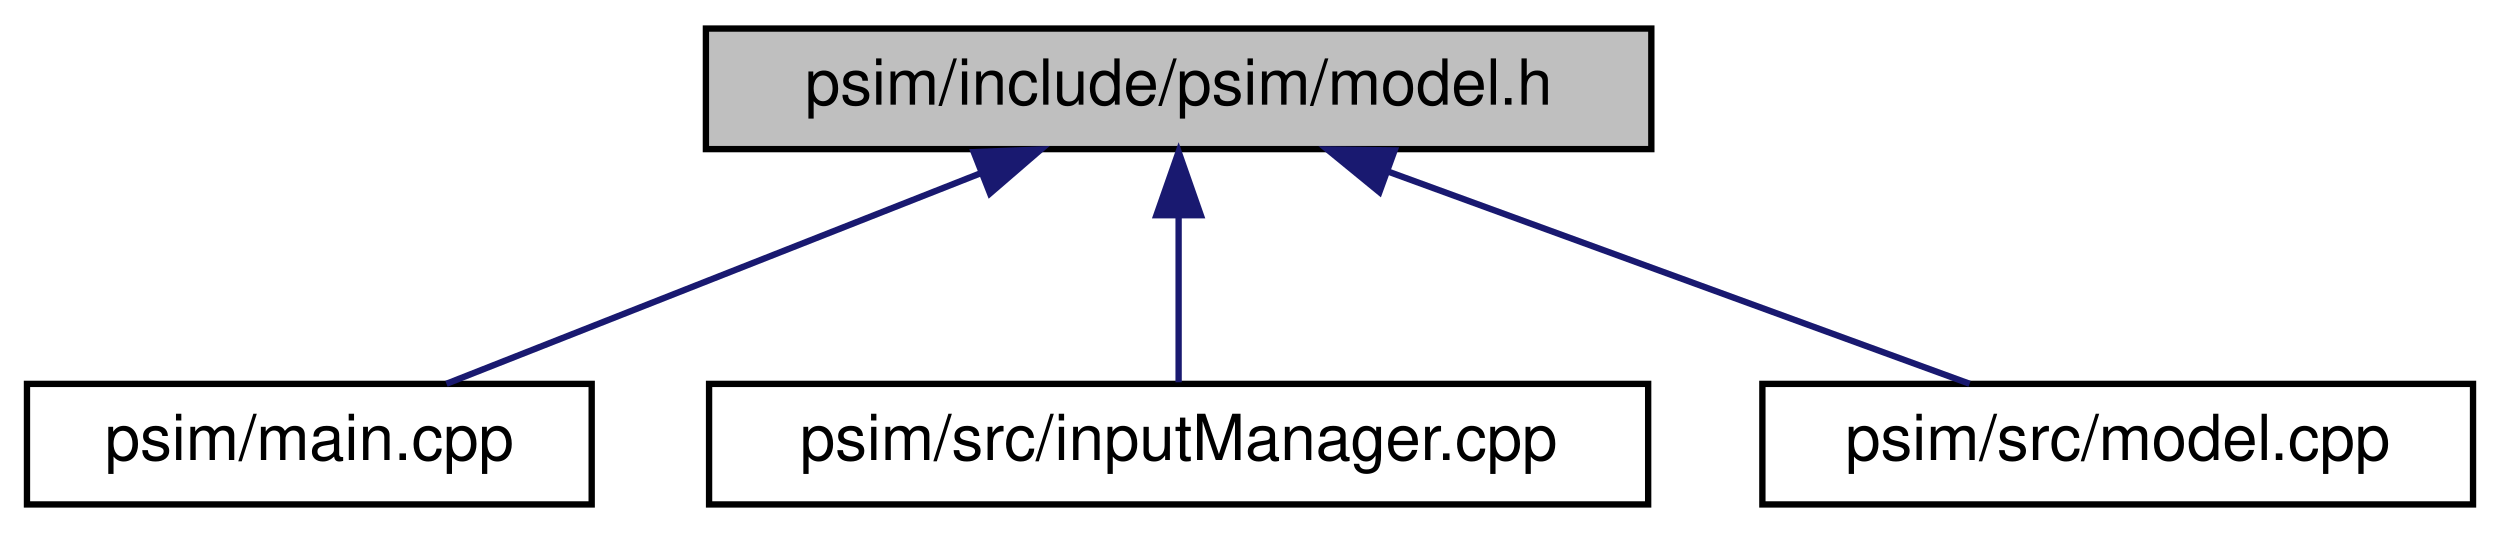
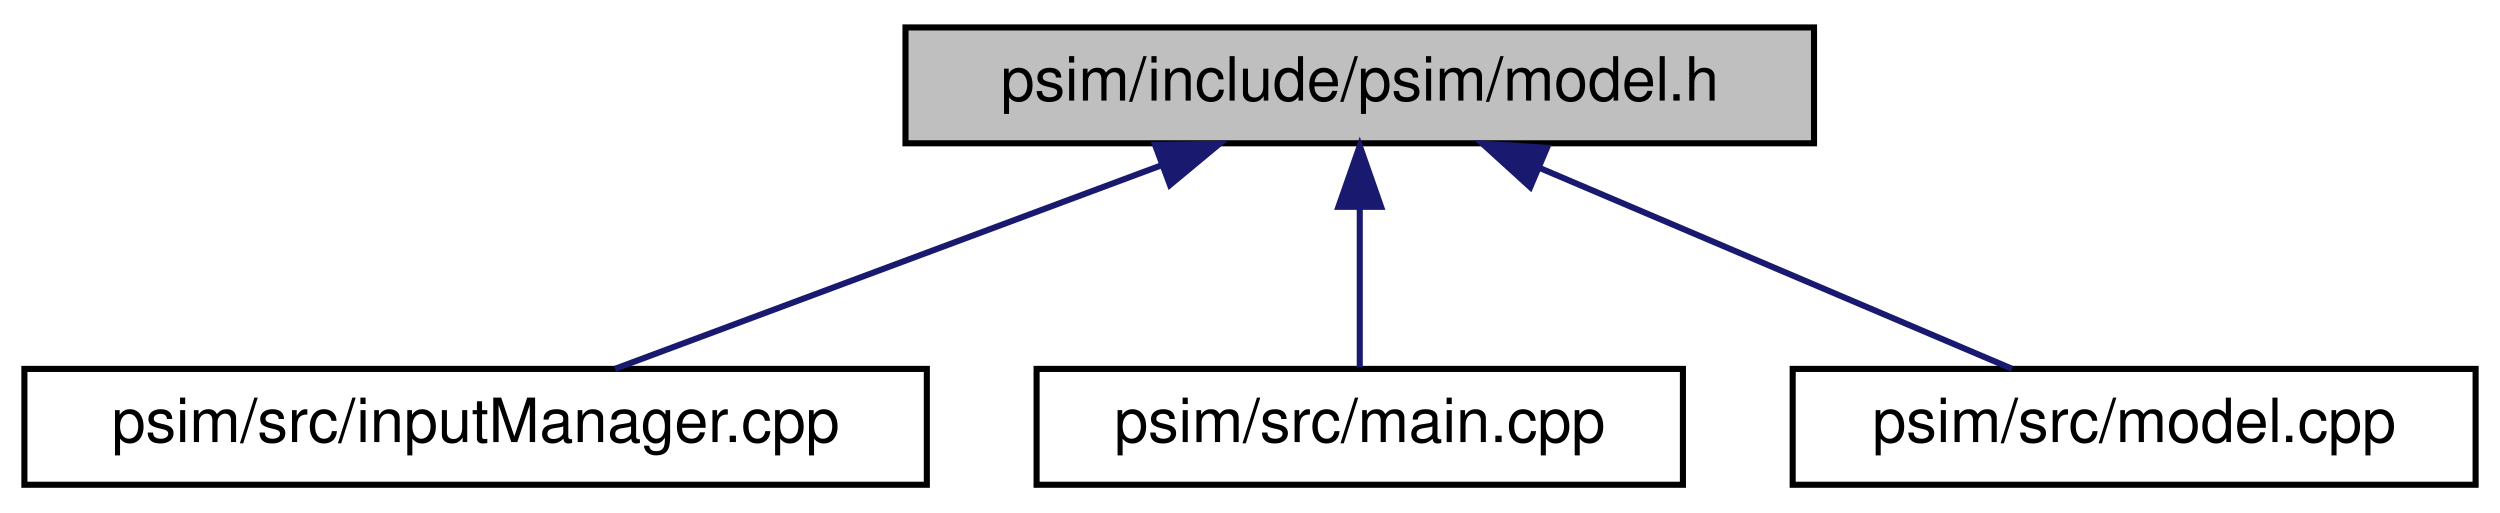
- <svg xmlns="http://www.w3.org/2000/svg" xmlns:xlink="http://www.w3.org/1999/xlink" width="394pt" height="84pt" viewBox="0.00 0.00 393.50 84.00">
+ <svg xmlns="http://www.w3.org/2000/svg" xmlns:xlink="http://www.w3.org/1999/xlink" width="410pt" height="84pt" viewBox="0.00 0.00 410.00 84.00">
  <g id="graph0" class="graph" transform="scale(1 1) rotate(0) translate(4 80)">
    <g id="node1" class="node">
      <g id="a_node1">
        <a xlink:title=" ">
-           <polygon fill="#bfbfbf" stroke="black" points="107,-56.5 107,-75.5 256,-75.5 256,-56.5 107,-56.5" />
-           <text text-anchor="middle" x="181.5" y="-63.5" font-family="Helvetica,sans-Serif" font-size="10.00">psim/include/psim/model.h</text>
+           <polygon fill="#bfbfbf" stroke="black" points="144.5,-56.5 144.5,-75.5 293.5,-75.5 293.5,-56.5 144.5,-56.5" />
+           <text text-anchor="middle" x="219" y="-63.5" font-family="Helvetica,sans-Serif" font-size="10.00">psim/include/psim/model.h</text>
        </a>
      </g>
    </g>
    <g id="node2" class="node">
      <g id="a_node2">
-         <a xlink:href="../../df/d0a/main_8cpp.html" target="_top" xlink:title=" ">
-           <polygon fill="none" stroke="black" points="0,-0.5 0,-19.5 89,-19.5 89,-0.5 0,-0.5" />
-           <text text-anchor="middle" x="44.5" y="-7.5" font-family="Helvetica,sans-Serif" font-size="10.00">psim/main.cpp</text>
+         <a xlink:href="../../d4/d02/inputManager_8cpp.html" target="_top" xlink:title=" ">
+           <polygon fill="none" stroke="black" points="0,-0.5 0,-19.5 148,-19.5 148,-0.5 0,-0.5" />
+           <text text-anchor="middle" x="74" y="-7.5" font-family="Helvetica,sans-Serif" font-size="10.00">psim/src/inputManager.cpp</text>
        </a>
      </g>
    </g>
    <g id="edge1" class="edge">
-       <path fill="none" stroke="midnightblue" d="M150.48,-52.77C124.74,-42.63 88.81,-28.47 66.11,-19.52" />
-       <polygon fill="midnightblue" stroke="midnightblue" points="149.21,-56.03 159.79,-56.44 151.77,-49.52 149.21,-56.03" />
+       <path fill="none" stroke="midnightblue" d="M186.52,-52.91C159.26,-42.75 121.01,-28.51 96.87,-19.52" />
+       <polygon fill="midnightblue" stroke="midnightblue" points="185.43,-56.23 196.02,-56.44 187.87,-49.67 185.43,-56.23" />
    </g>
    <g id="node3" class="node">
      <g id="a_node3">
-         <a xlink:href="../../d4/d02/inputManager_8cpp.html" target="_top" xlink:title=" ">
-           <polygon fill="none" stroke="black" points="107.5,-0.5 107.5,-19.5 255.5,-19.5 255.5,-0.5 107.5,-0.5" />
-           <text text-anchor="middle" x="181.5" y="-7.5" font-family="Helvetica,sans-Serif" font-size="10.00">psim/src/inputManager.cpp</text>
+         <a xlink:href="../../df/d0a/main_8cpp.html" target="_top" xlink:title=" ">
+           <polygon fill="none" stroke="black" points="166,-0.5 166,-19.5 272,-19.5 272,-0.5 166,-0.5" />
+           <text text-anchor="middle" x="219" y="-7.5" font-family="Helvetica,sans-Serif" font-size="10.00">psim/src/main.cpp</text>
        </a>
      </g>
    </g>
    <g id="edge2" class="edge">
-       <path fill="none" stroke="midnightblue" d="M181.5,-45.8C181.5,-36.91 181.5,-26.78 181.5,-19.75" />
-       <polygon fill="midnightblue" stroke="midnightblue" points="178,-46.08 181.5,-56.08 185,-46.08 178,-46.08" />
+       <path fill="none" stroke="midnightblue" d="M219,-45.8C219,-36.91 219,-26.78 219,-19.75" />
+       <polygon fill="midnightblue" stroke="midnightblue" points="215.5,-46.08 219,-56.08 222.5,-46.08 215.5,-46.08" />
    </g>
    <g id="node4" class="node">
      <g id="a_node4">
        <a xlink:href="../../d6/db4/model_8cpp.html" target="_top" xlink:title=" ">
-           <polygon fill="none" stroke="black" points="273.5,-0.5 273.5,-19.5 385.5,-19.5 385.5,-0.5 273.5,-0.5" />
-           <text text-anchor="middle" x="329.5" y="-7.5" font-family="Helvetica,sans-Serif" font-size="10.00">psim/src/model.cpp</text>
+           <polygon fill="none" stroke="black" points="290,-0.5 290,-19.5 402,-19.5 402,-0.5 290,-0.5" />
+           <text text-anchor="middle" x="346" y="-7.5" font-family="Helvetica,sans-Serif" font-size="10.00">psim/src/model.cpp</text>
        </a>
      </g>
    </g>
    <g id="edge3" class="edge">
-       <path fill="none" stroke="midnightblue" d="M214.65,-52.91C242.47,-42.75 281.52,-28.51 306.16,-19.52" />
-       <polygon fill="midnightblue" stroke="midnightblue" points="213.15,-49.73 204.95,-56.44 215.54,-56.3 213.15,-49.73" />
+       <path fill="none" stroke="midnightblue" d="M248.39,-52.5C272.2,-42.38 305.11,-28.39 325.97,-19.52" />
+       <polygon fill="midnightblue" stroke="midnightblue" points="246.96,-49.31 239.12,-56.44 249.7,-55.75 246.96,-49.31" />
    </g>
  </g>
</svg>
